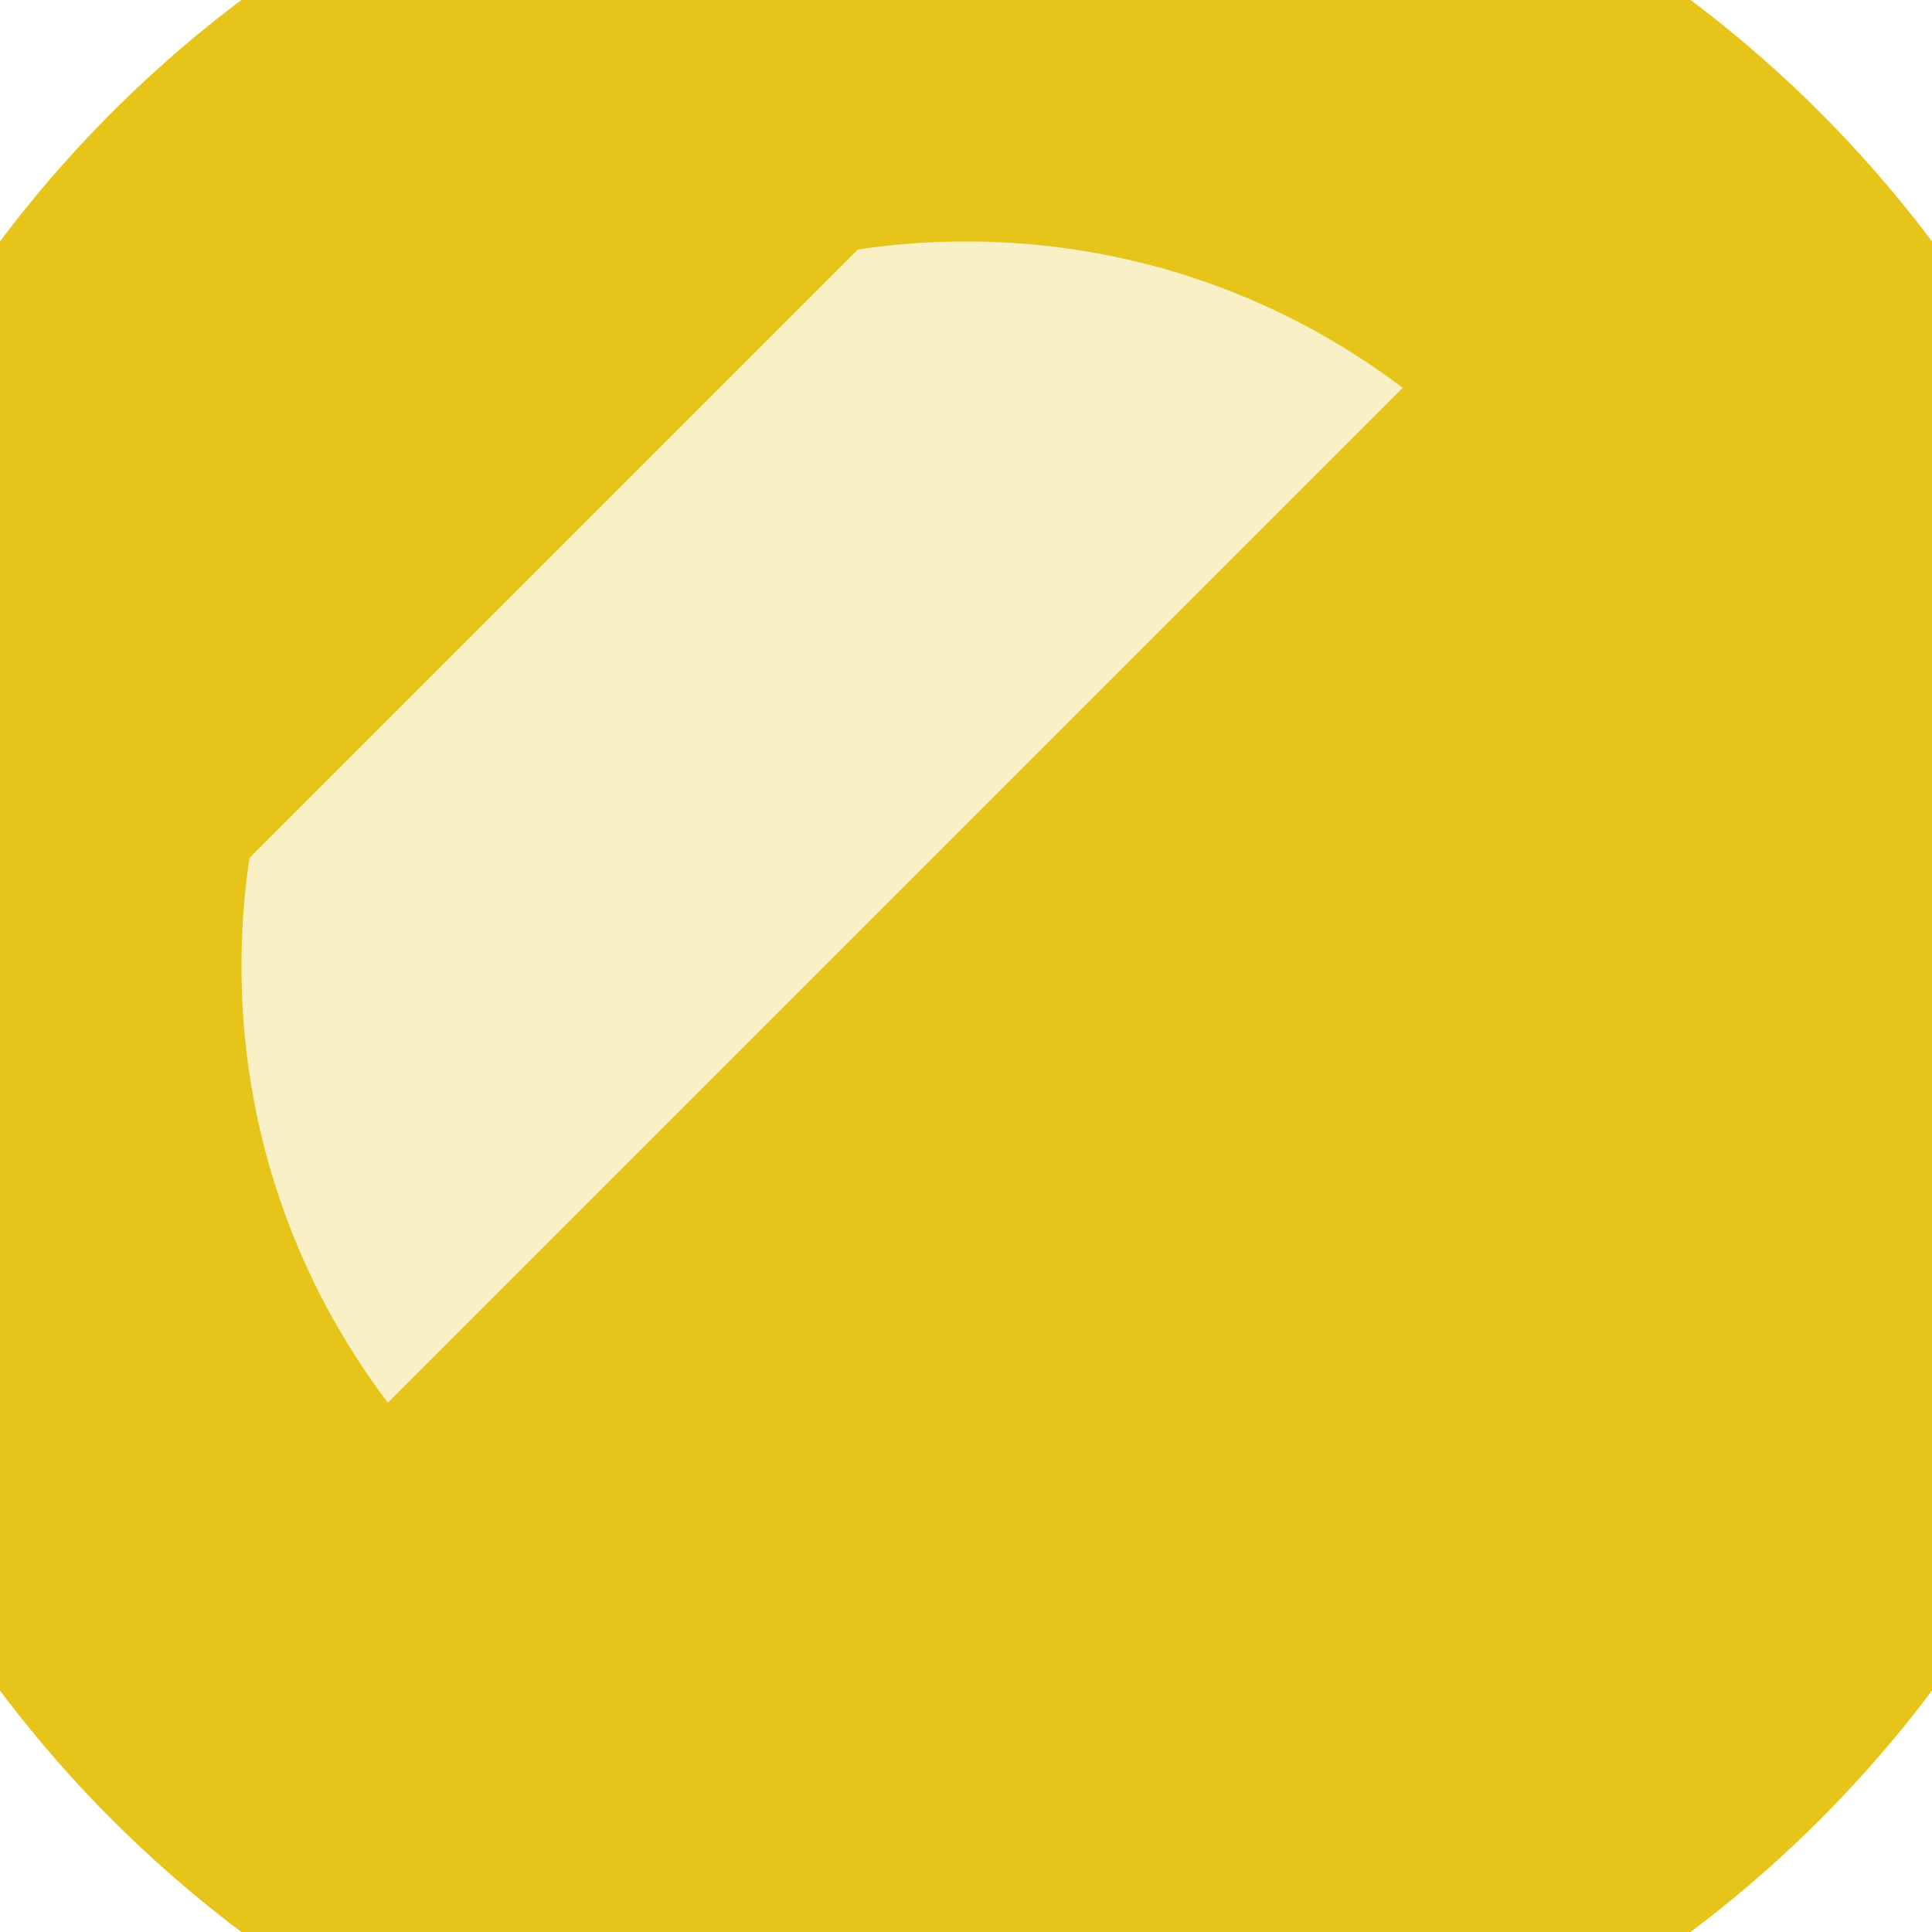
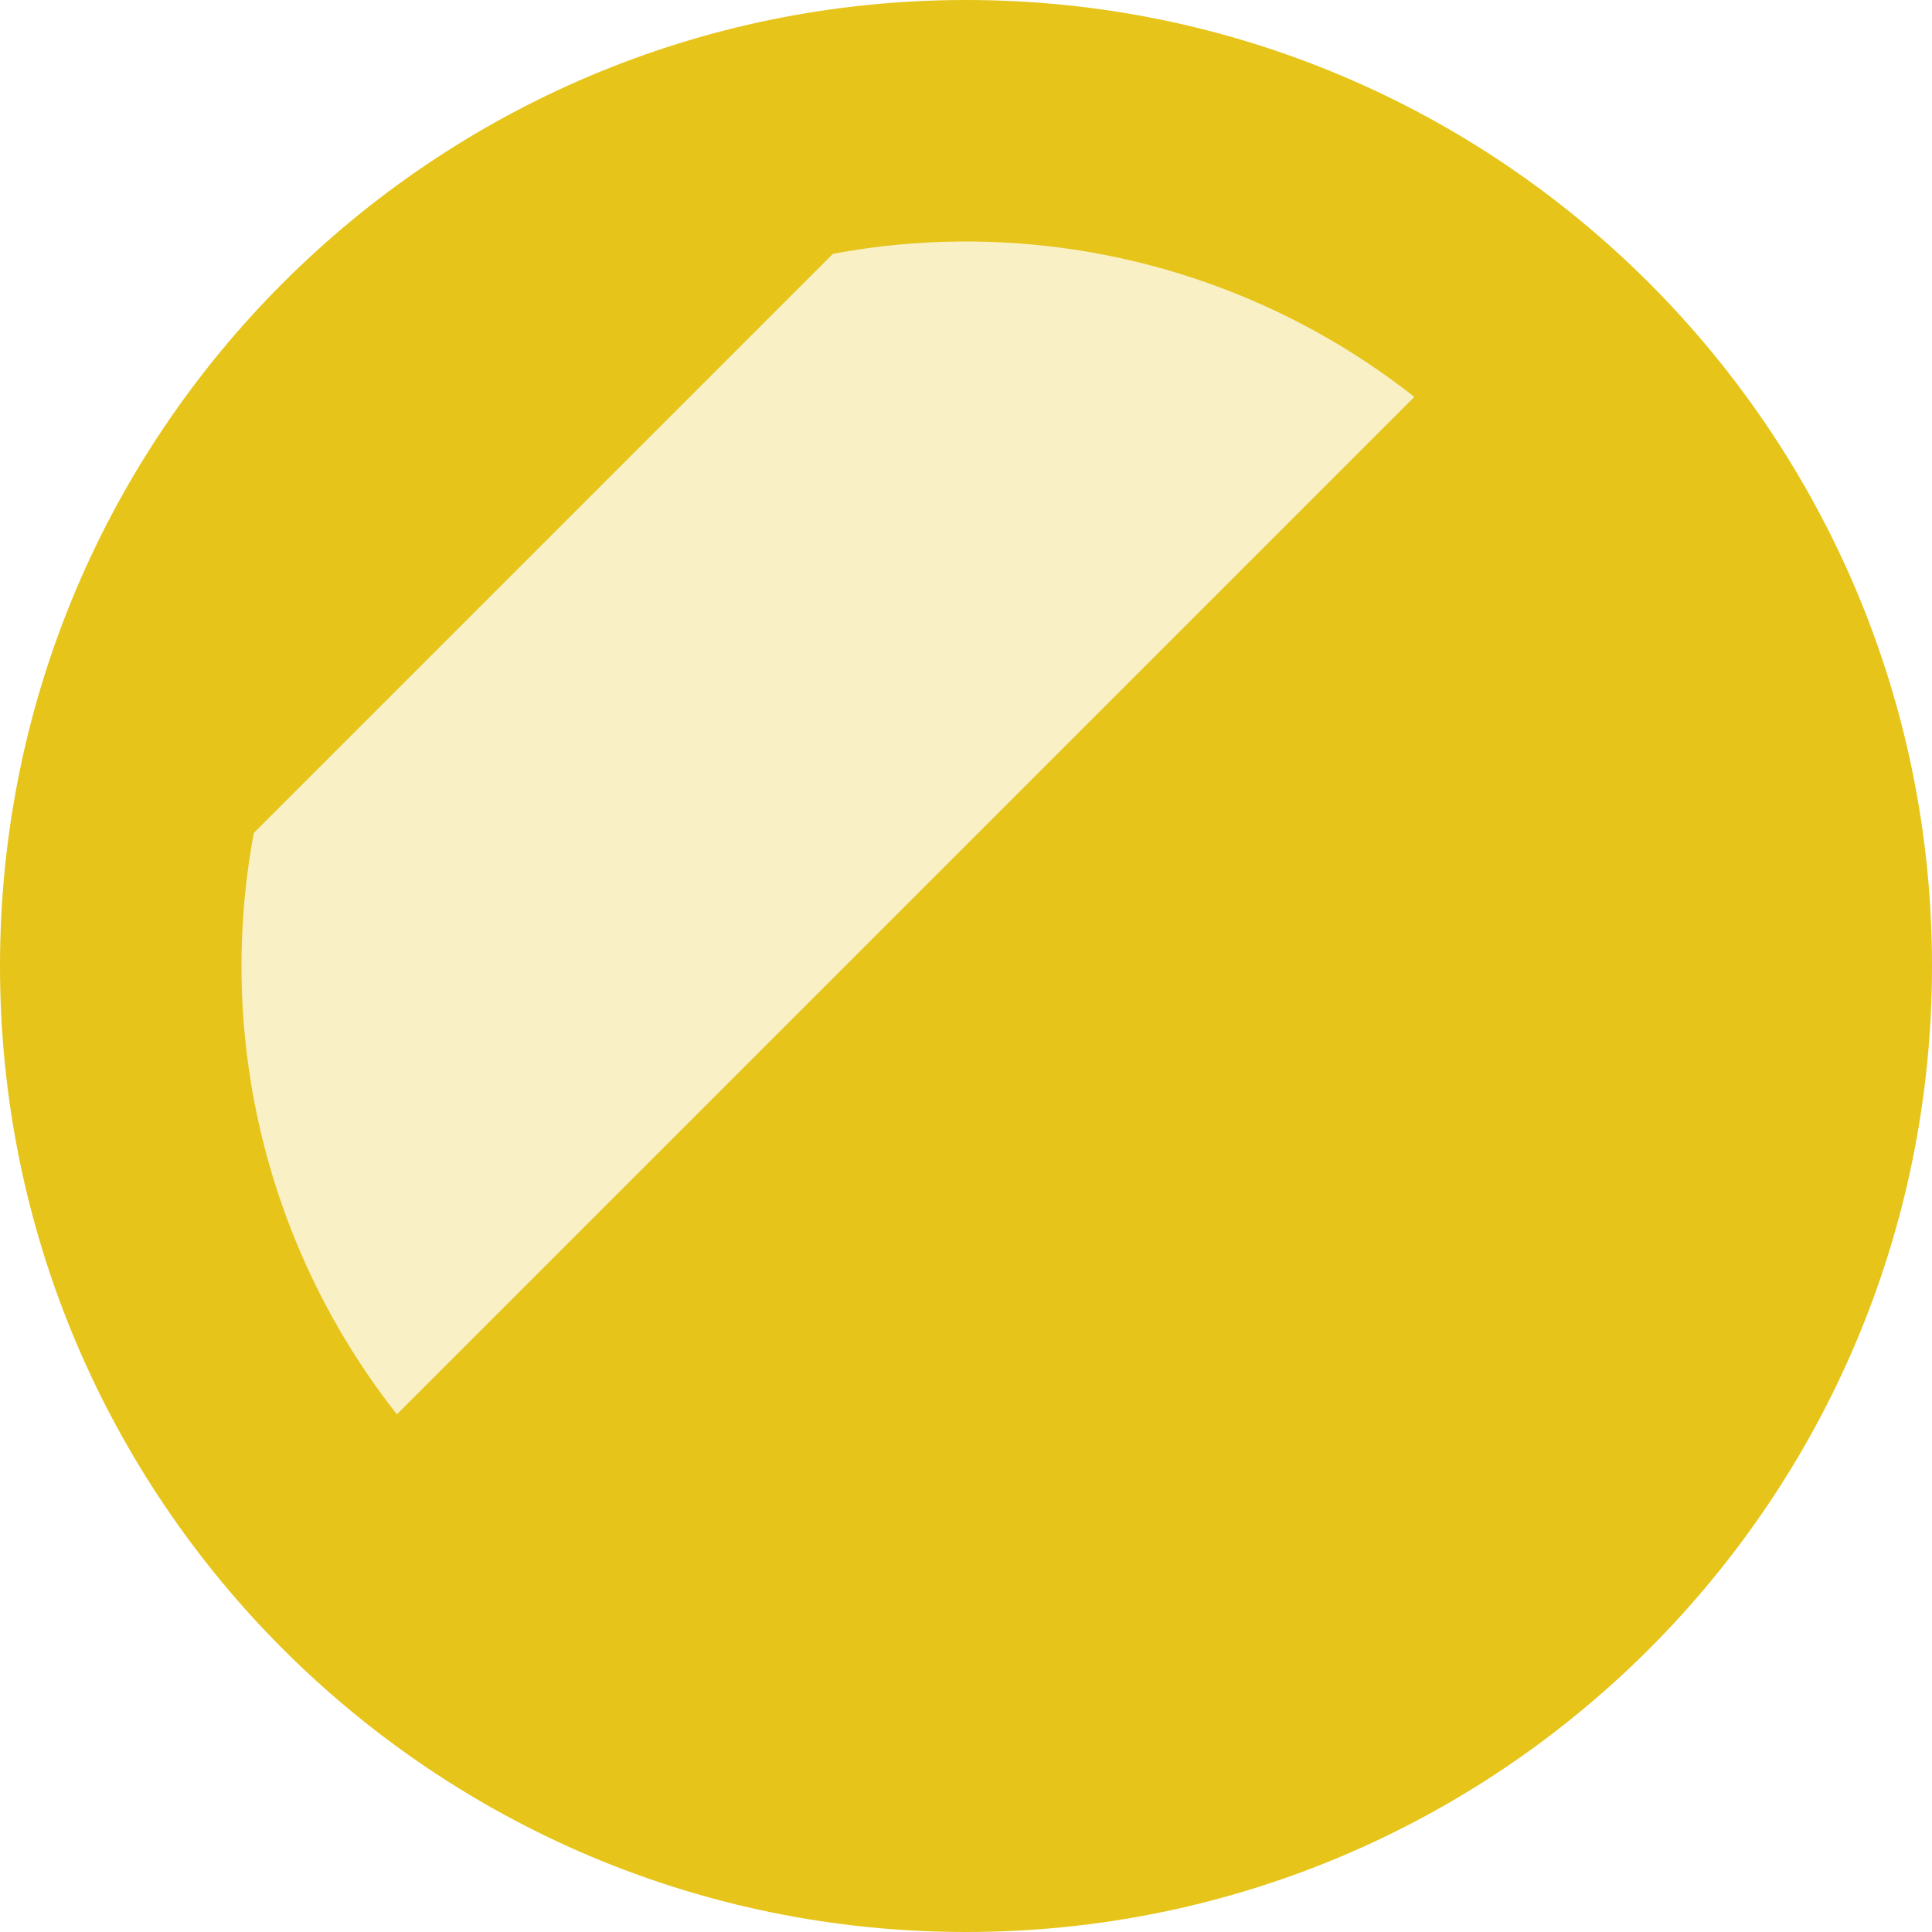
<svg xmlns="http://www.w3.org/2000/svg" width="32" height="32">
-   <g clip-path="circle() view-box">
-     <circle fill="hsl(50 80% 50%)" cx="16" cy="16" r="16" />
-     <line stroke="hsl(0 0% 100%)" stroke-width="8" stroke-opacity="0.75" x1="24" y1="0" x2="0" y2="24" />
-     <circle stroke="hsl(50 80% 50%)" stroke-width="8" fill="none" cx="16" cy="16" r="16" />
-   </g>
+   <circle fill="hsl(50 80% 50%)" cx="16" cy="16" r="16" />
+   <path fill="hsl(0 0% 100%)" fill-opacity="0.75" d="   M 6.574 23.426   A 12 12 0 0 1 4.204 13.796   L 13.796 4.204   A 12 12 0 0 1 23.426 6.574   Z " />
</svg>
